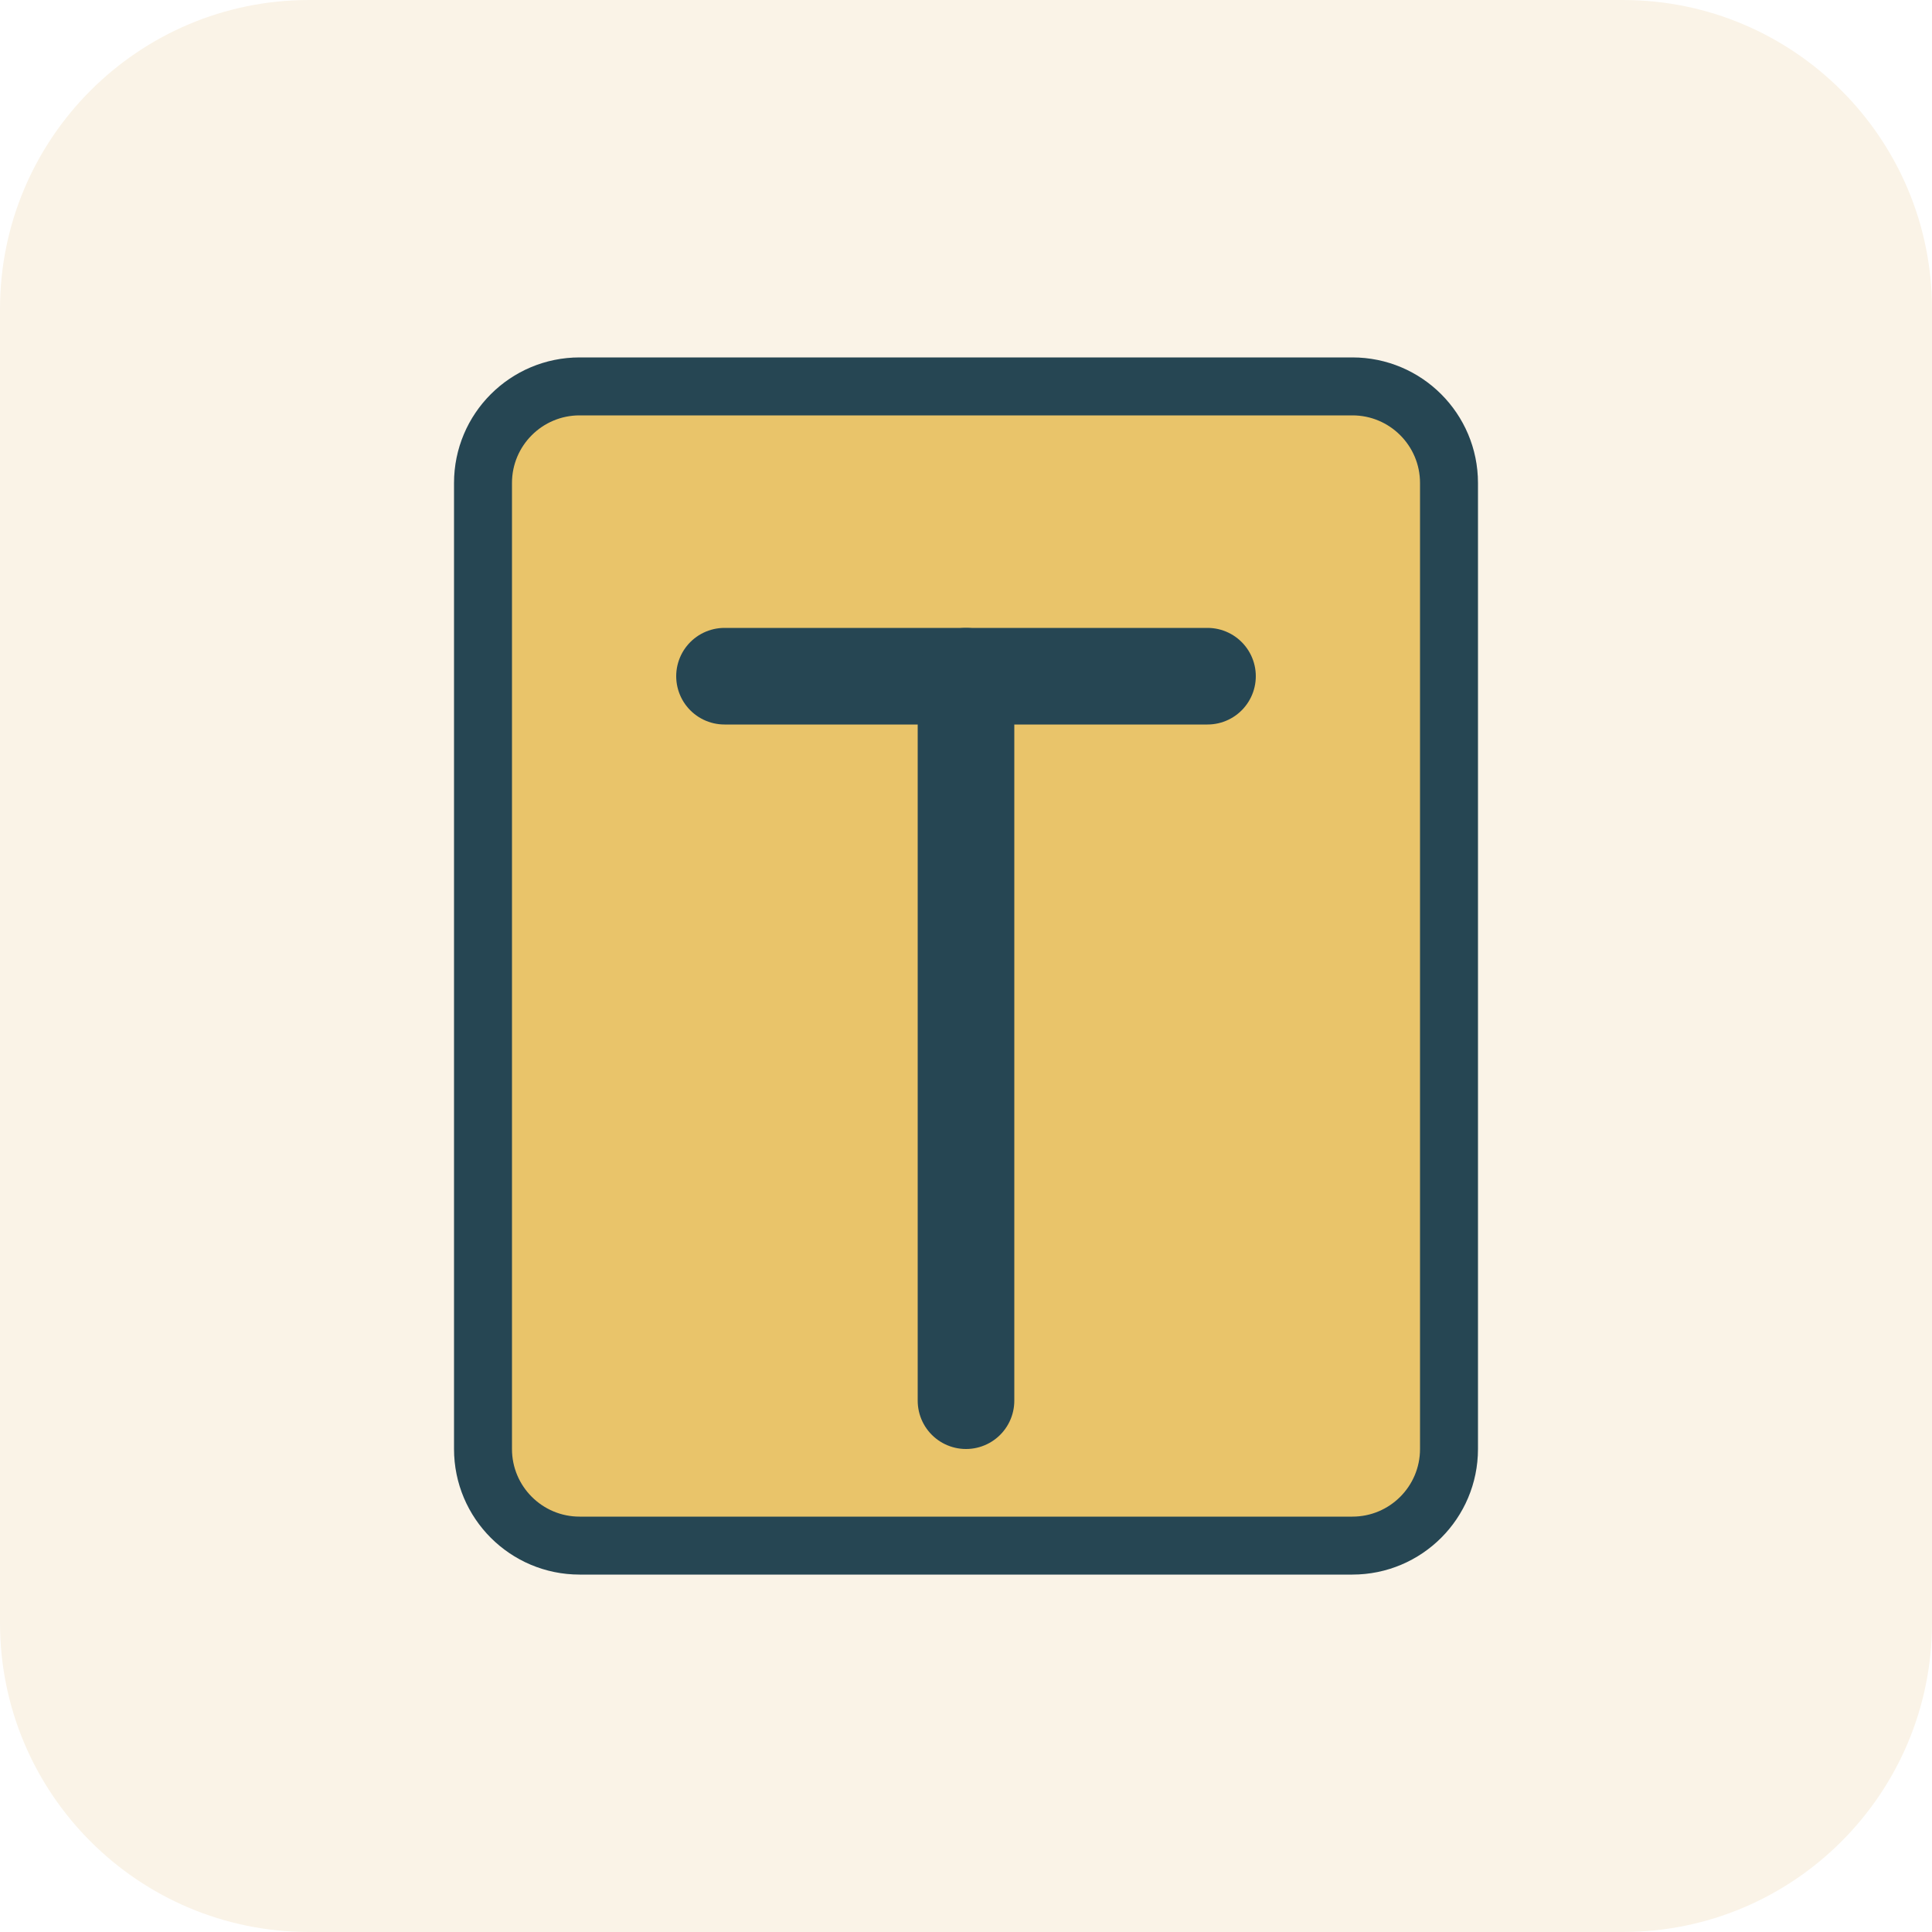
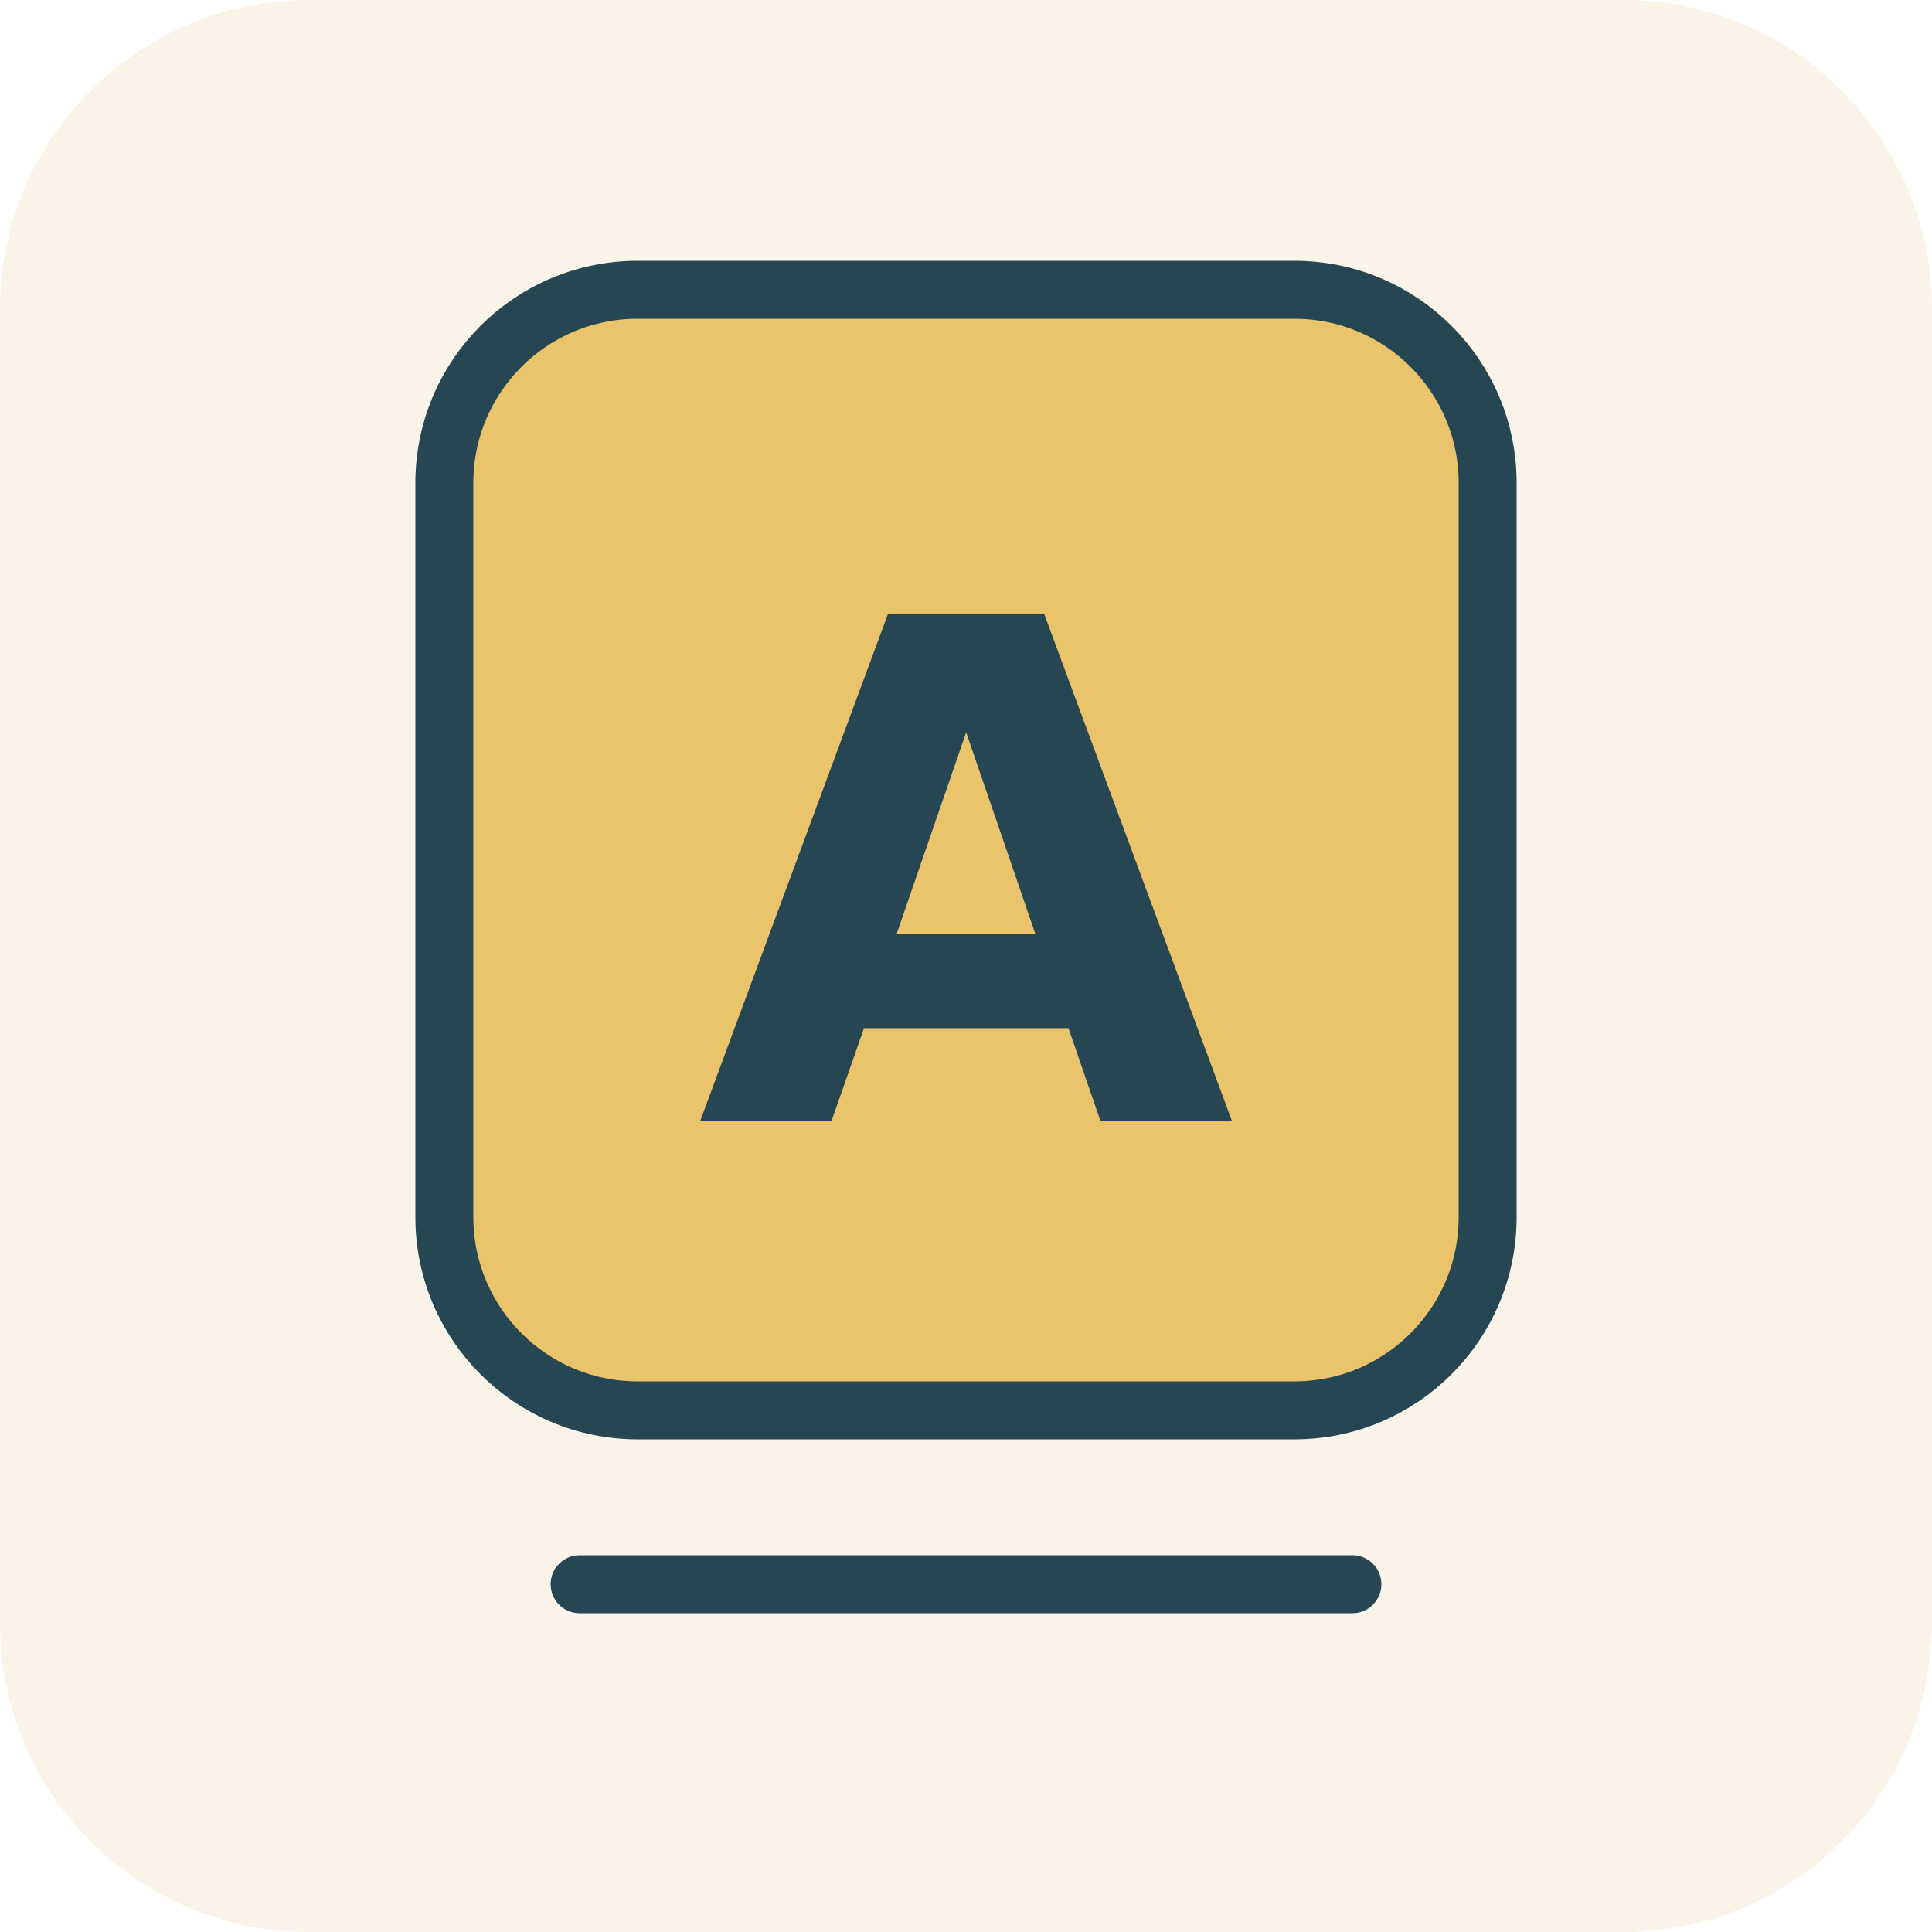
- <svg xmlns="http://www.w3.org/2000/svg" viewBox="0 0 200 200" width="200" height="200" role="img" aria-label="Buchstabe">
+ <svg xmlns="http://www.w3.org/2000/svg" viewBox="0 0 200 200" width="200" height="200">
  <rect width="200" height="200" rx="32" fill="#FAF3E7" />
-   <rect x="50" y="40" width="100" height="120" rx="10" fill="#E9C46A" stroke="#264653" stroke-width="6" />
-   <line x1="75" y1="70" x2="125" y2="70" stroke="#264653" stroke-width="10" stroke-linecap="round" />
-   <line x1="100" y1="70" x2="100" y2="145" stroke="#264653" stroke-width="10" stroke-linecap="round" />
+   <rect x="46" y="30" width="108" height="116" rx="20" fill="#E9C46A" stroke="#264653" stroke-width="6" stroke-linecap="round" stroke-linejoin="round" />
+   <text x="100" y="116" font-family="Verdana, DejaVu Sans, sans-serif" font-size="72" font-weight="bold" fill="#264653" text-anchor="middle">A</text>
+   <path d="M60 164 h80" fill="none" stroke="#264653" stroke-width="6" stroke-linecap="round" stroke-linejoin="round" />
</svg>
